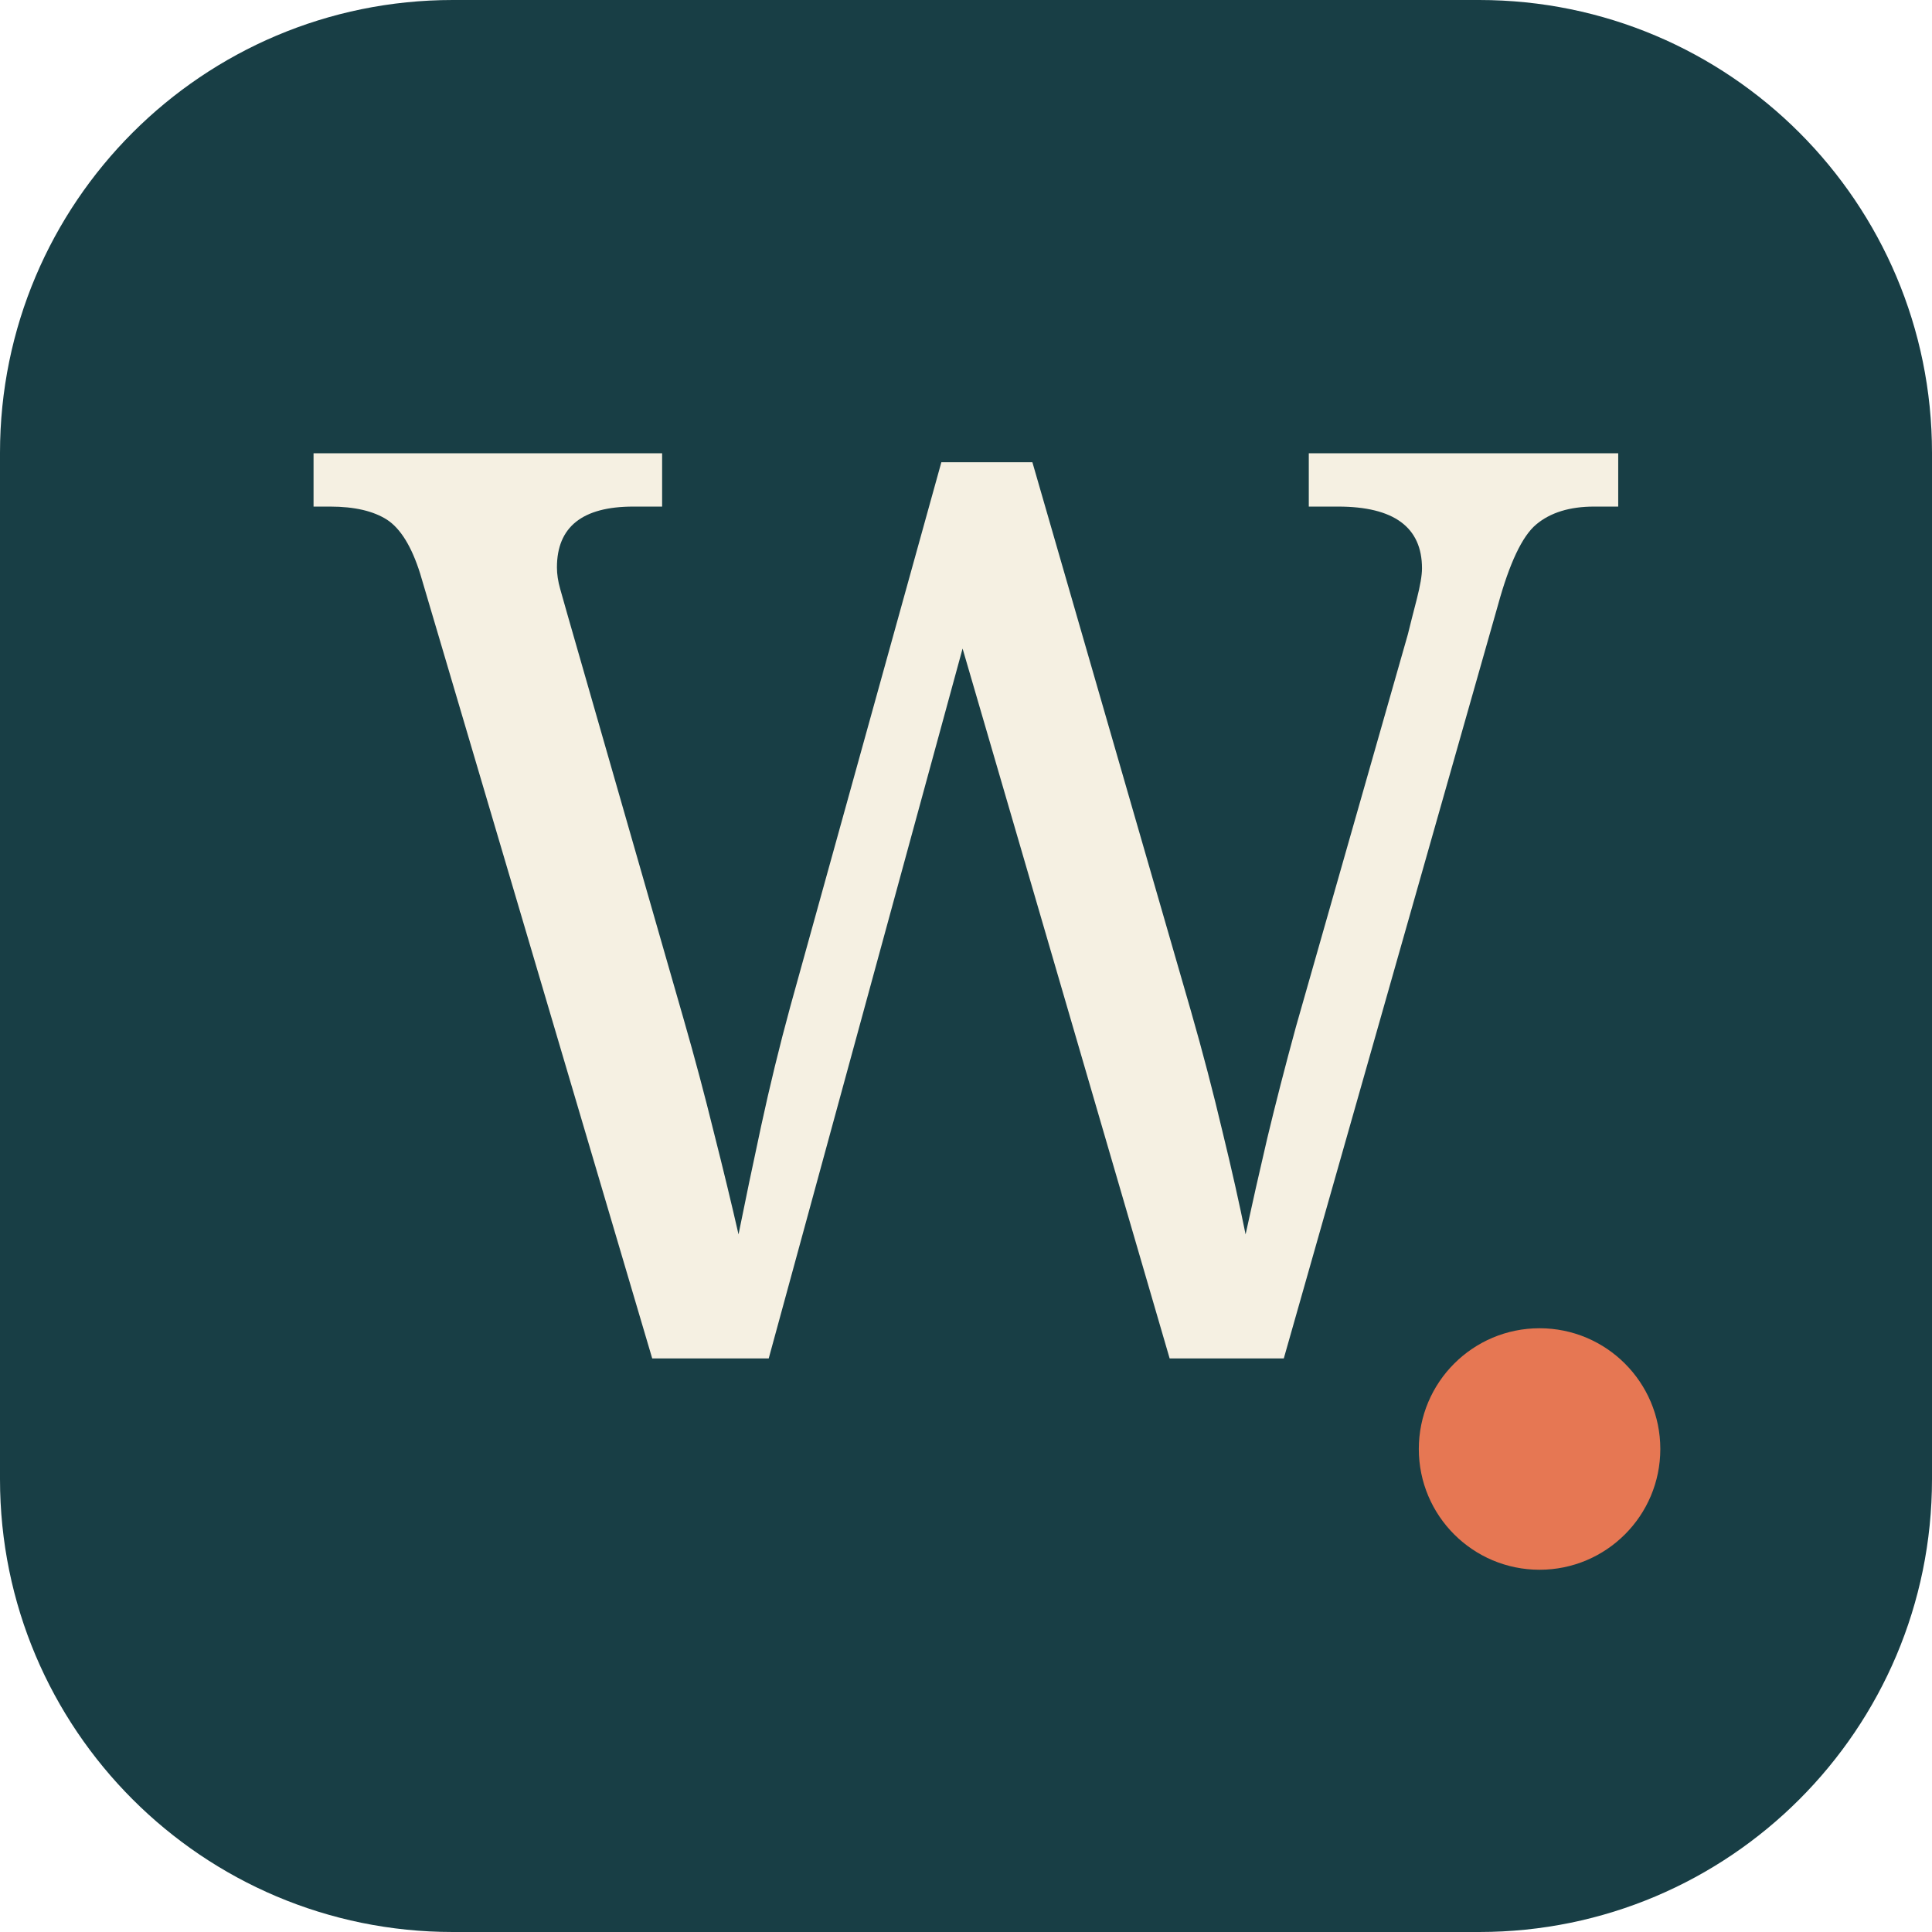
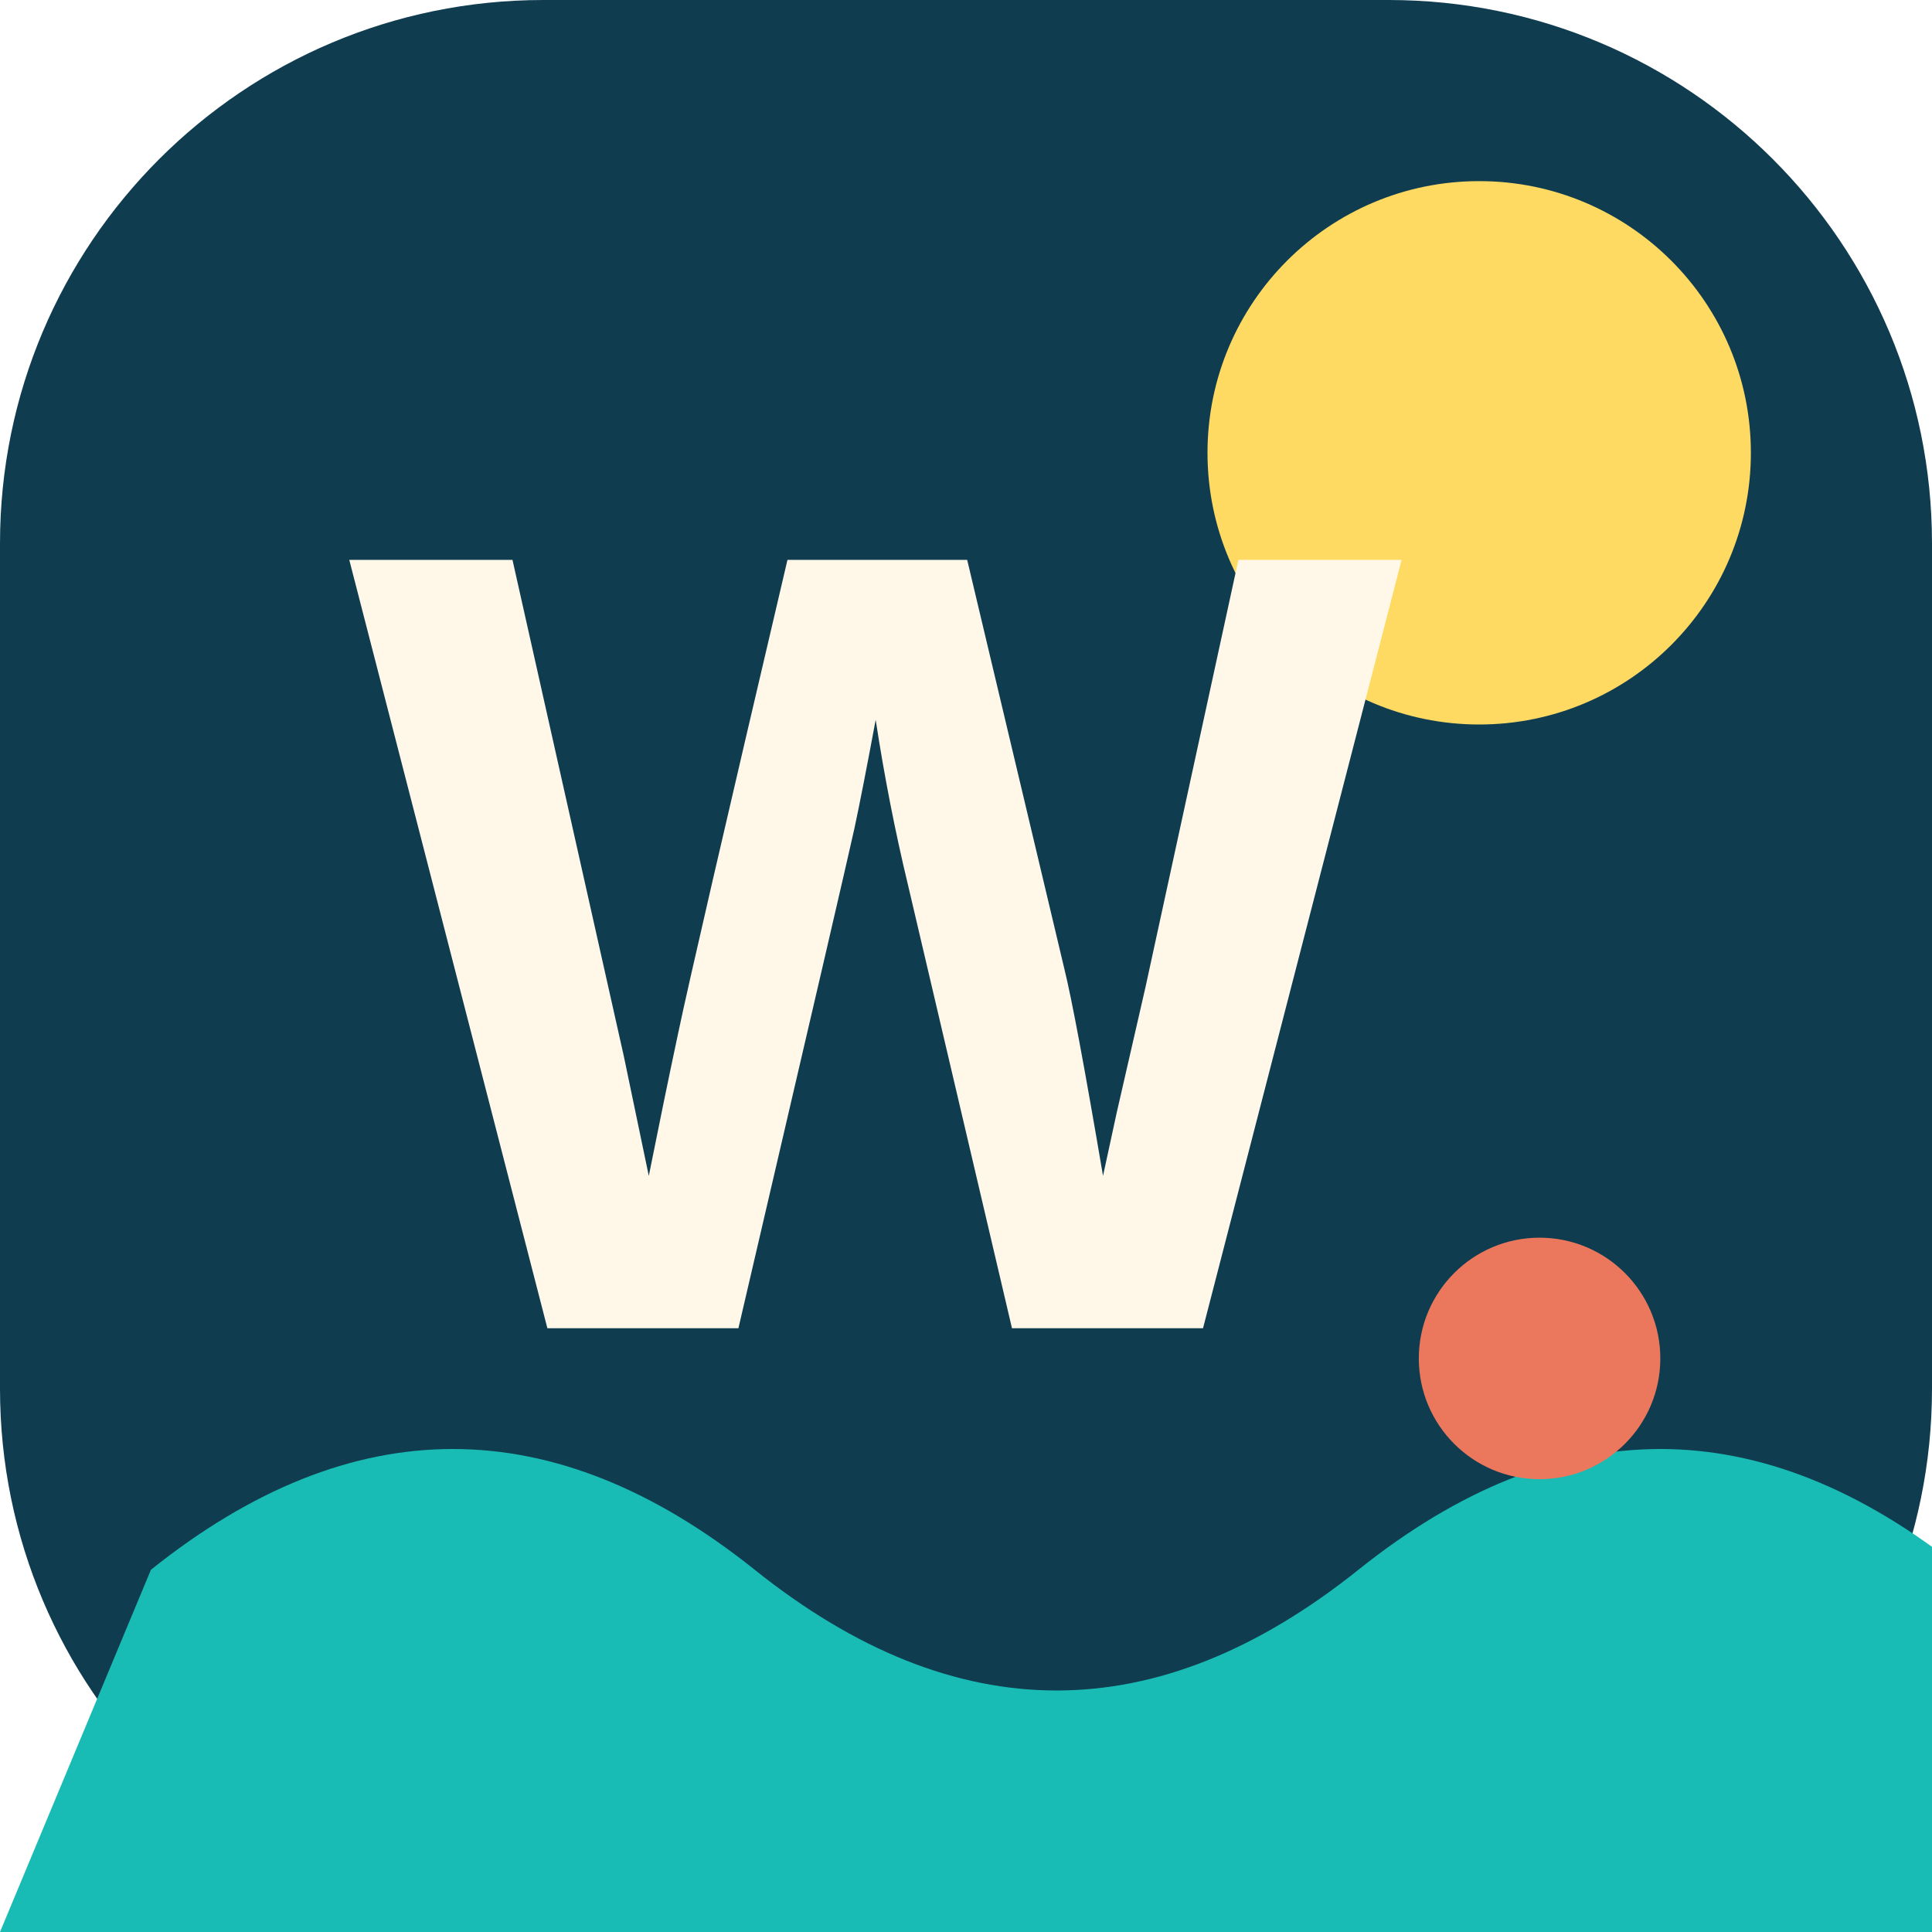
<svg xmlns="http://www.w3.org/2000/svg" viewBox="0 0 64 64">
-   <rect width="64" height="64" rx="15" fill="#183e45" />
-   <text x="32" y="45" text-anchor="middle" font-family="Georgia,serif" font-size="42" fill="#f5f0e2">W</text>
-   <circle cx="51" cy="48" r="4" fill="#e67753" />
+   <rect width="64" height="64" rx="18" fill="#103c50" />
+   <circle cx="49" cy="15" r="9" fill="#ffda62" />
+   <text x="29" y="44" text-anchor="middle" font-family="Trebuchet MS,Arial,sans-serif" font-size="37" font-weight="bold" fill="#fff8e9">W</text>
+   <path d="M5 52 Q15 44 25 52 T45 52 T65 52 V64 H0Z" fill="#19bcb5" />
+   <circle cx="51" cy="45" r="4" fill="#eb785d" />
</svg>
